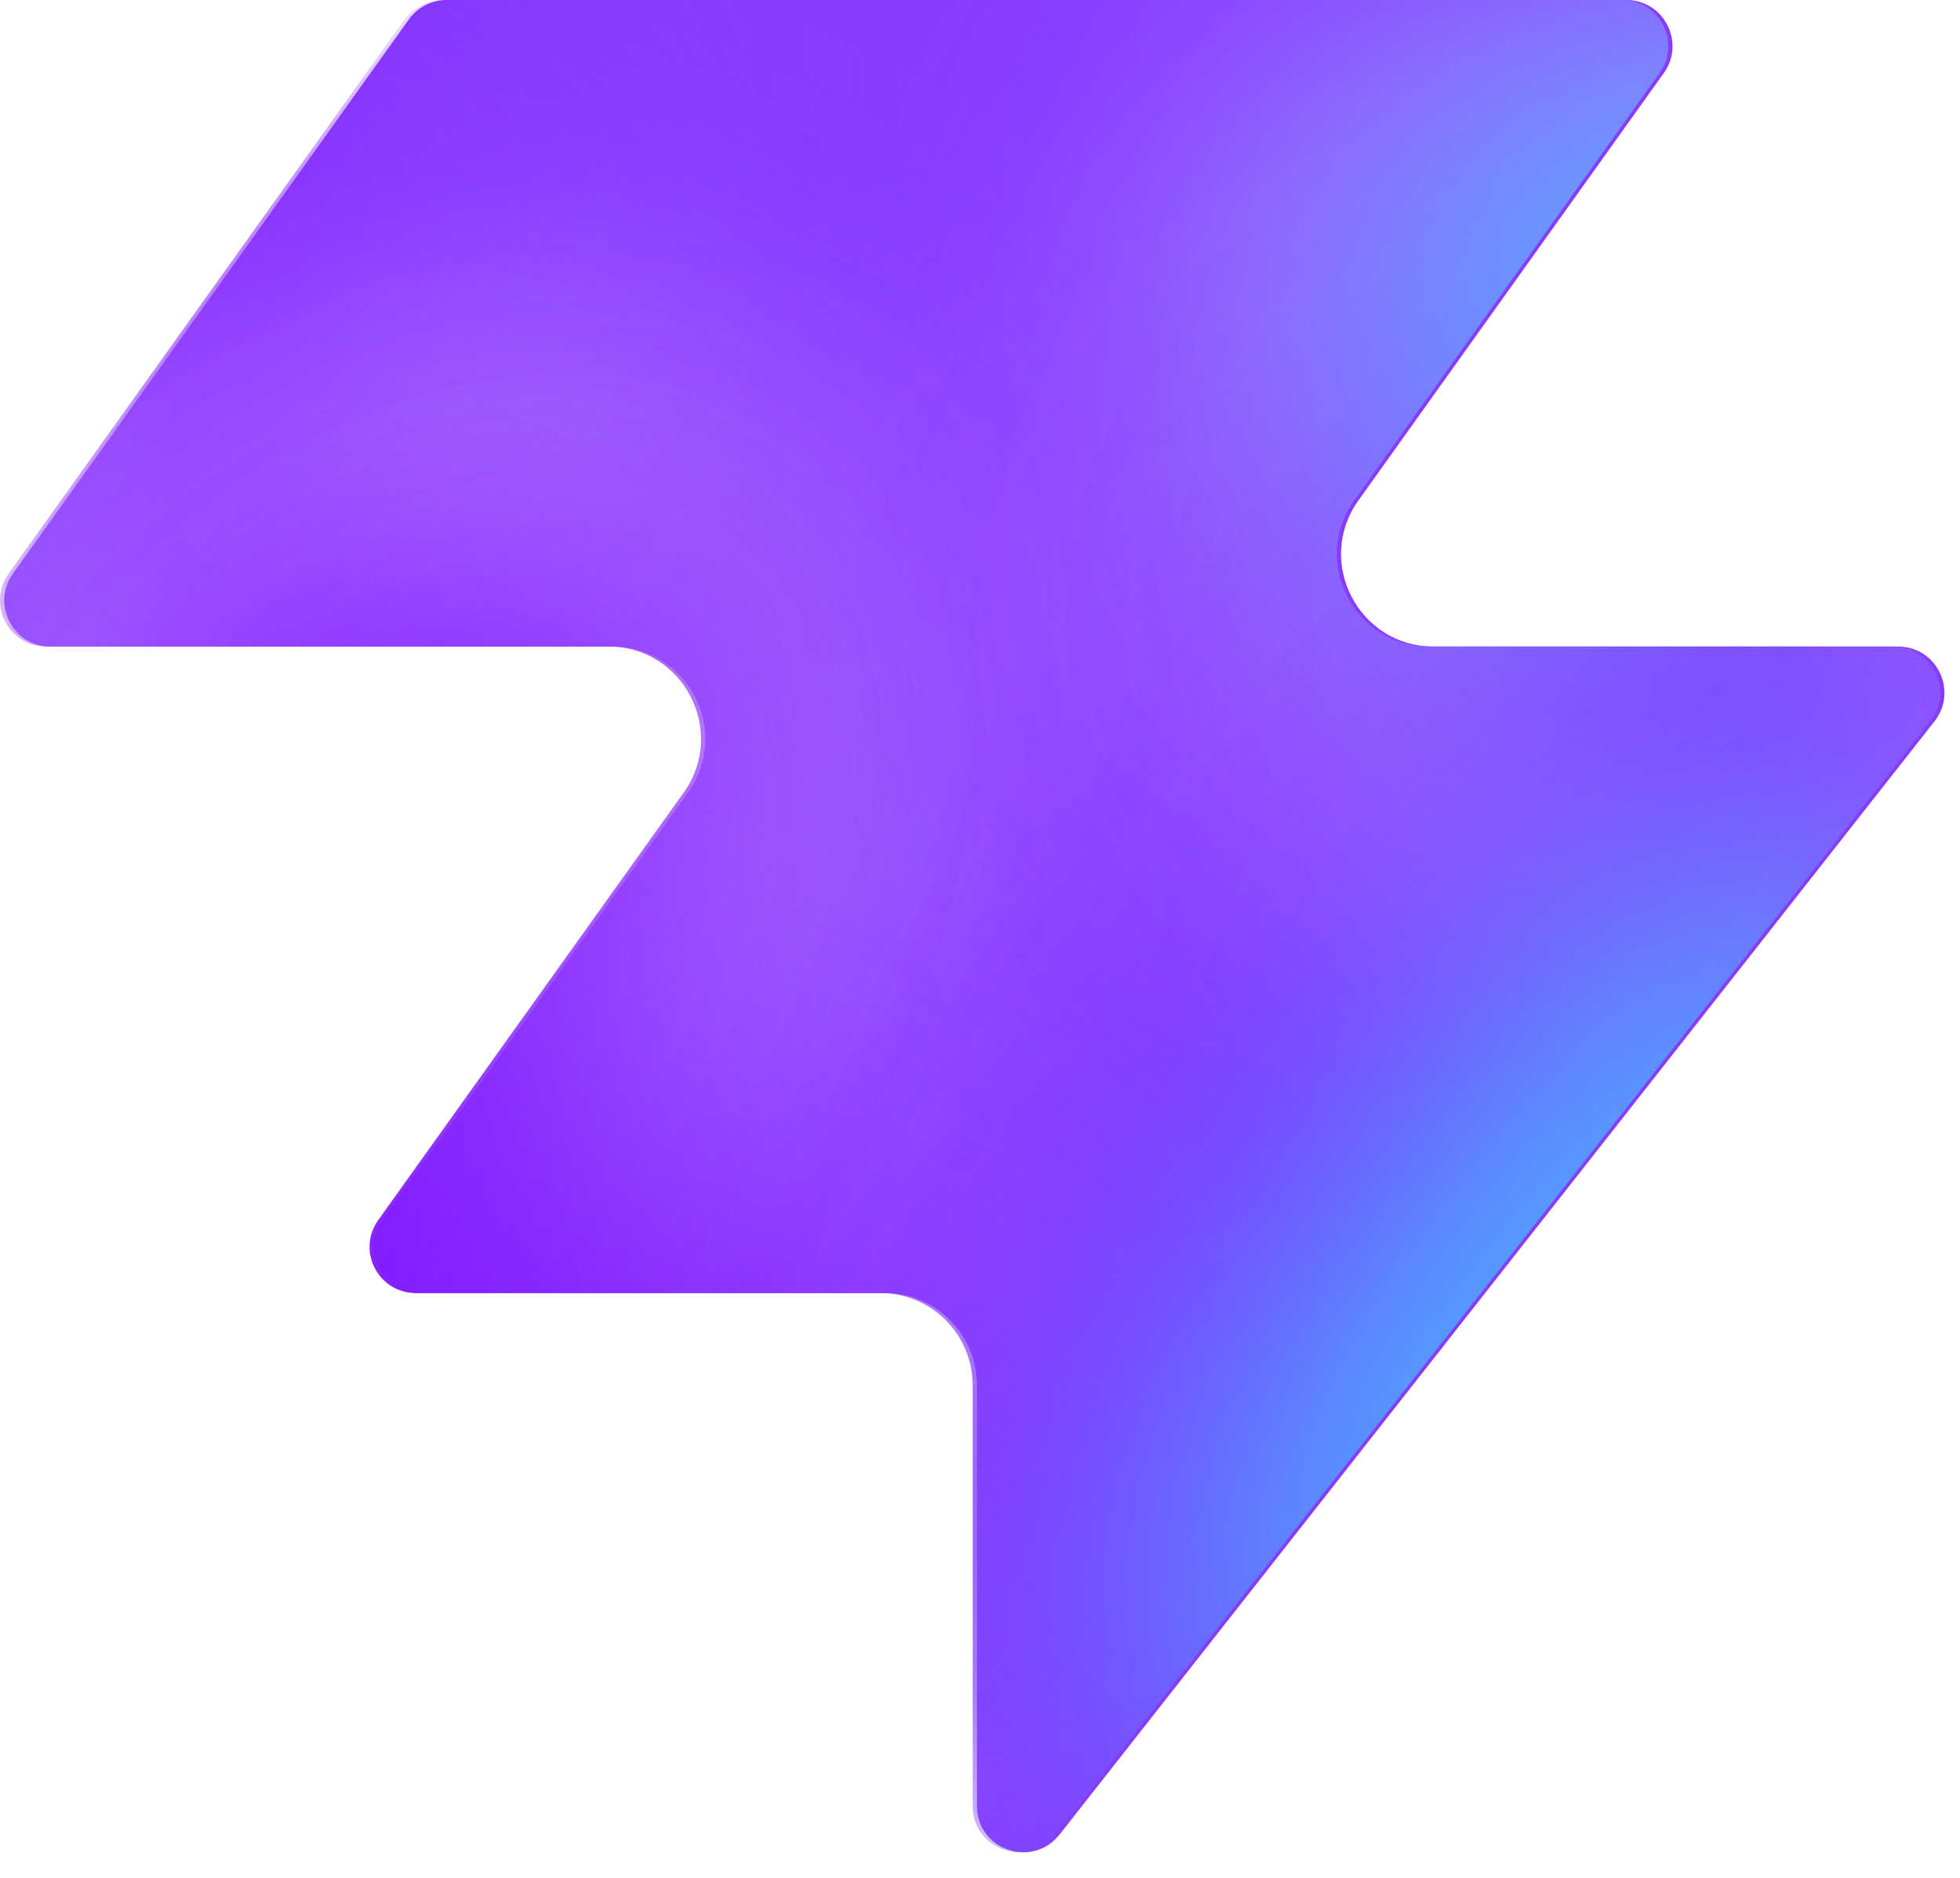
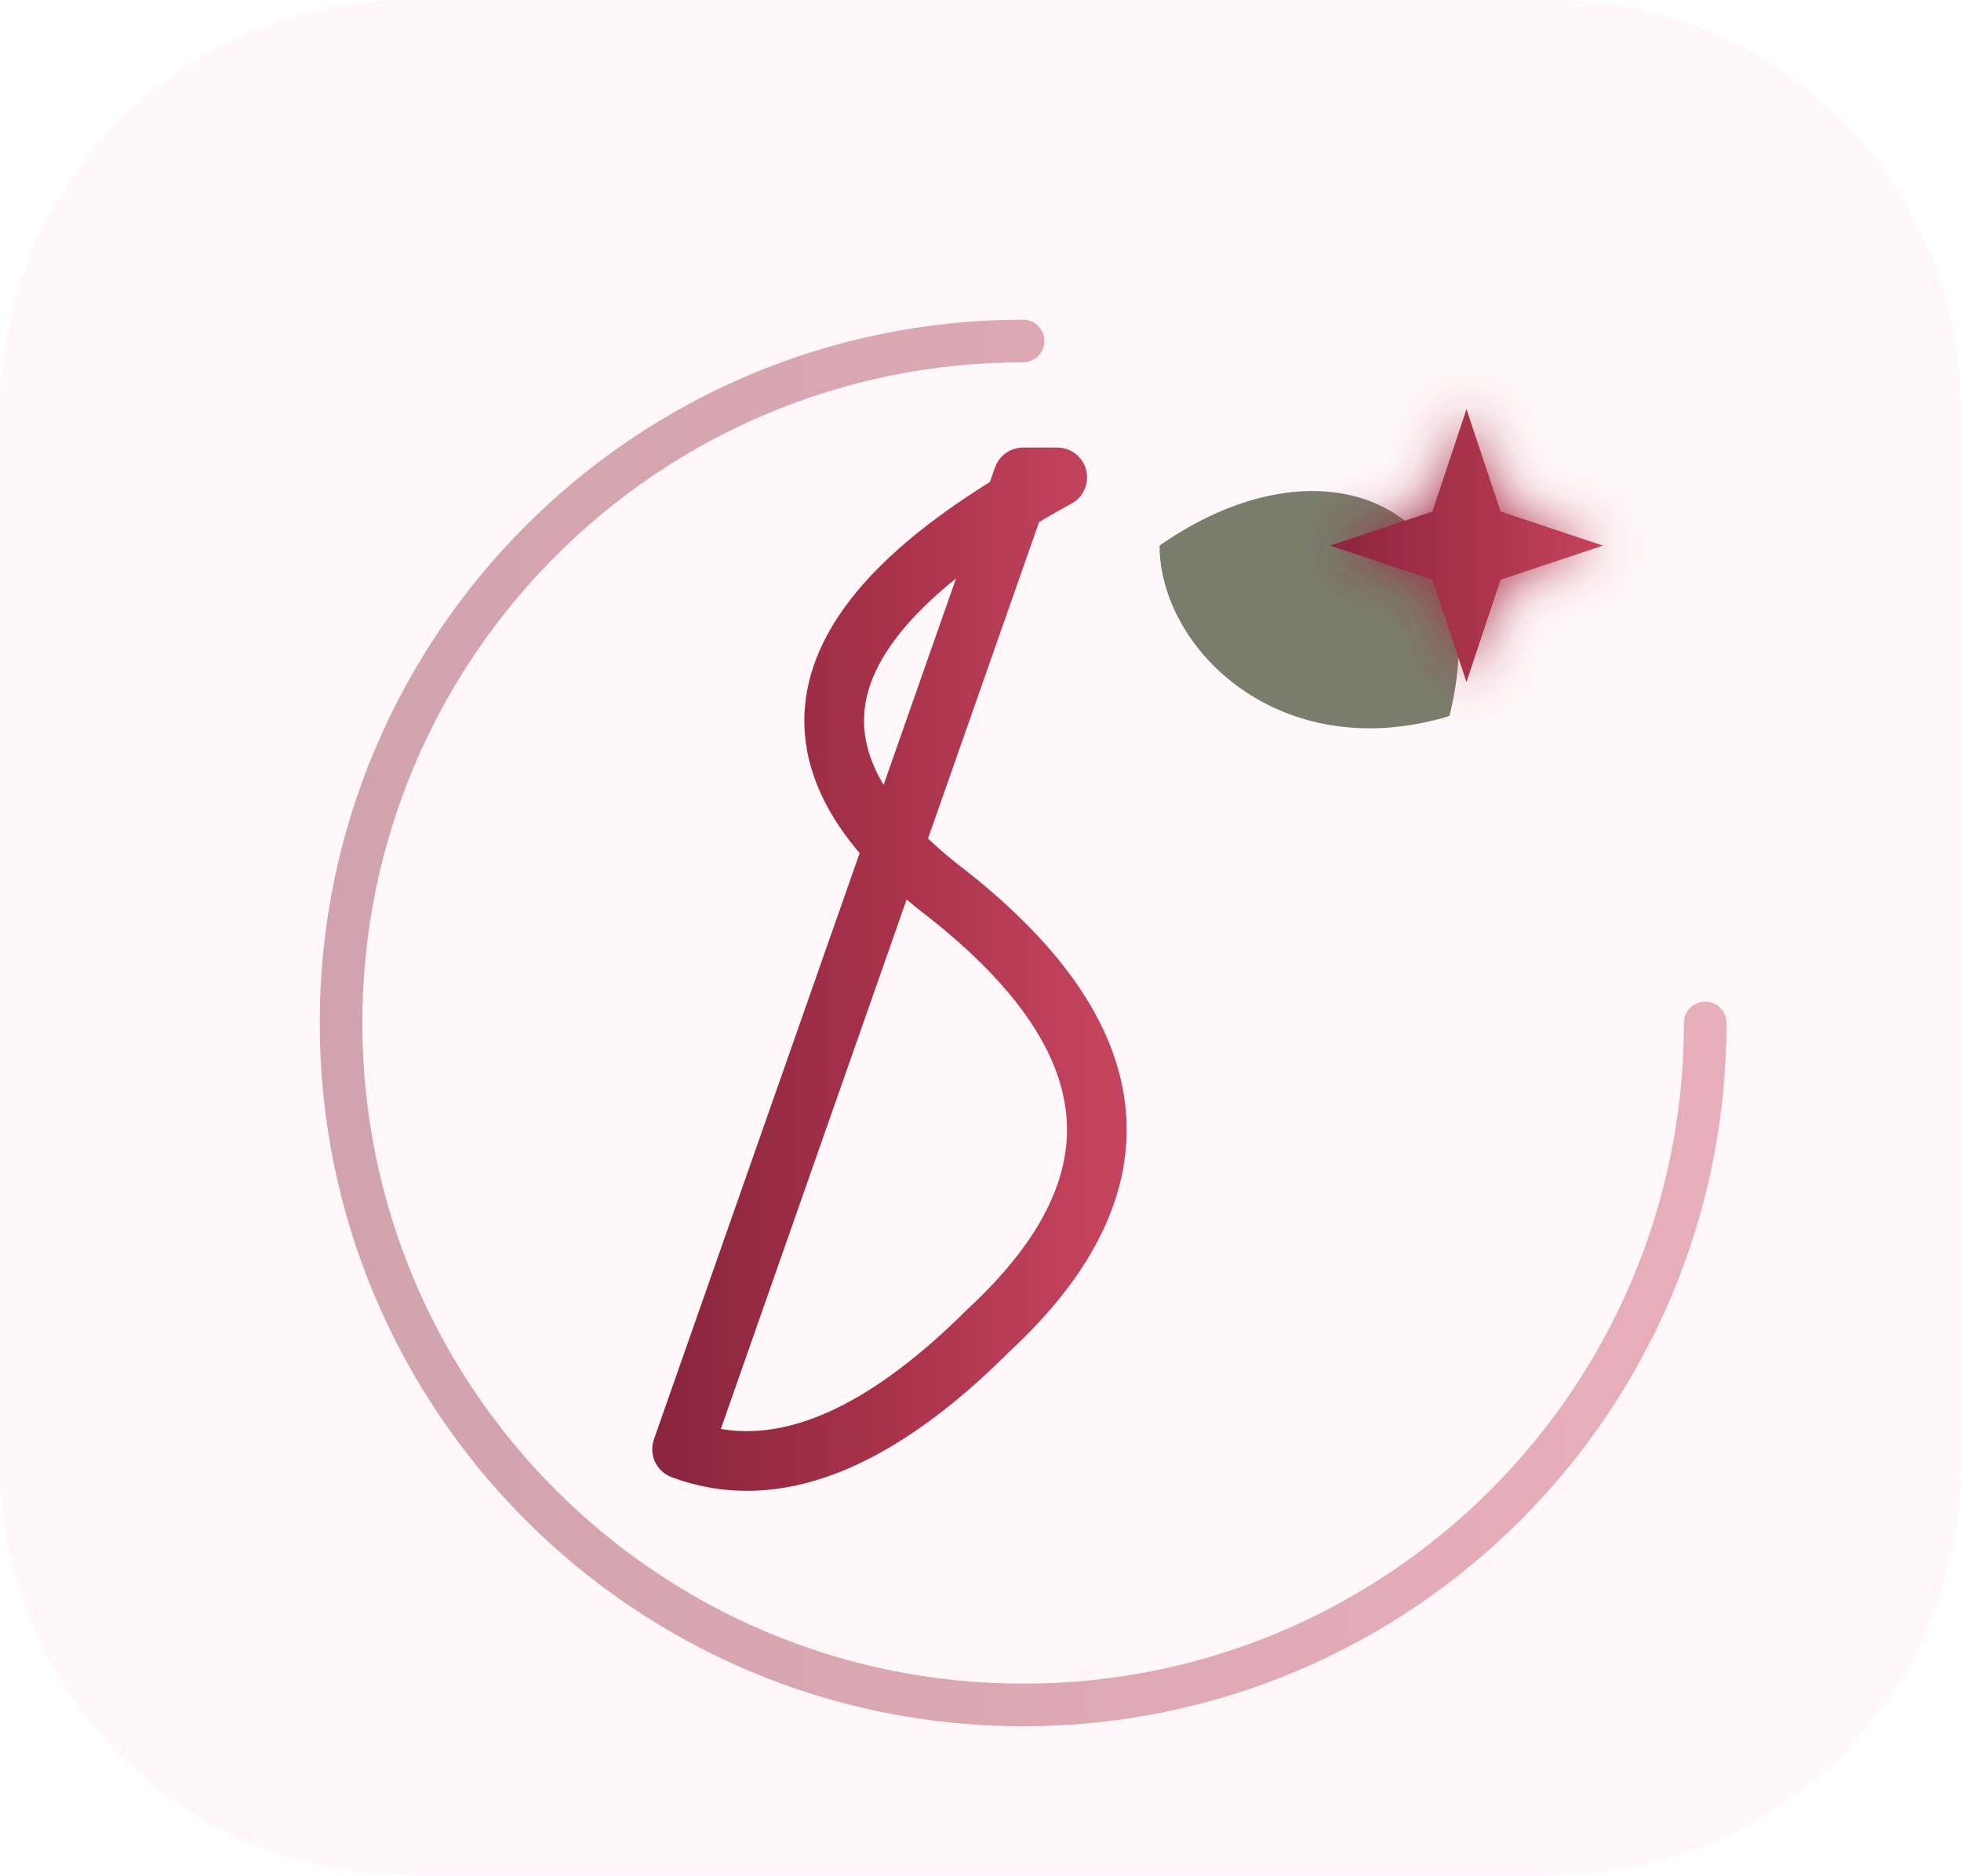
- <svg xmlns="http://www.w3.org/2000/svg" width="48" height="46" fill="none" viewBox="0 0 48 46">
-   <path fill="#863bff" d="M25.946 44.938c-.664.845-2.021.375-2.021-.698V33.937a2.26 2.26 0 0 0-2.262-2.262H10.287c-.92 0-1.456-1.04-.92-1.788l7.48-10.471c1.07-1.497 0-3.578-1.842-3.578H1.237c-.92 0-1.456-1.04-.92-1.788L10.013.474c.214-.297.556-.474.92-.474h28.894c.92 0 1.456 1.04.92 1.788l-7.48 10.471c-1.07 1.498 0 3.579 1.842 3.579h11.377c.943 0 1.473 1.088.89 1.83L25.947 44.94z" style="fill:#863bff;fill:color(display-p3 .525 .23 1);fill-opacity:1" />
-   <mask id="a" width="48" height="46" x="0" y="0" maskUnits="userSpaceOnUse" style="mask-type:alpha">
-     <path fill="#000" d="M25.842 44.938c-.664.844-2.021.375-2.021-.698V33.937a2.26 2.26 0 0 0-2.262-2.262H10.183c-.92 0-1.456-1.04-.92-1.788l7.48-10.471c1.07-1.498 0-3.579-1.842-3.579H1.133c-.92 0-1.456-1.04-.92-1.787L9.91.473c.214-.297.556-.474.92-.474h28.894c.92 0 1.456 1.04.92 1.788l-7.48 10.471c-1.07 1.498 0 3.578 1.842 3.578h11.377c.943 0 1.473 1.088.89 1.832L25.843 44.94z" style="fill:#000;fill-opacity:1" />
-   </mask>
-   <g mask="url(#a)">
-     <g filter="url(#b)">
-       <ellipse cx="5.508" cy="14.704" fill="#ede6ff" rx="5.508" ry="14.704" style="fill:#ede6ff;fill:color(display-p3 .927 .903 1);fill-opacity:1" transform="matrix(.00324 1 1 -.00324 -4.47 31.516)" />
-     </g>
-     <g filter="url(#c)">
-       <ellipse cx="10.399" cy="29.851" fill="#ede6ff" rx="10.399" ry="29.851" style="fill:#ede6ff;fill:color(display-p3 .927 .903 1);fill-opacity:1" transform="matrix(.00324 1 1 -.00324 -39.328 7.883)" />
-     </g>
-     <g filter="url(#d)">
-       <ellipse cx="5.508" cy="30.487" fill="#7e14ff" rx="5.508" ry="30.487" style="fill:#7e14ff;fill:color(display-p3 .492 .077 1);fill-opacity:1" transform="rotate(89.814 -25.913 -14.639)scale(1 -1)" />
-     </g>
-     <g filter="url(#e)">
-       <ellipse cx="5.508" cy="30.599" fill="#7e14ff" rx="5.508" ry="30.599" style="fill:#7e14ff;fill:color(display-p3 .492 .077 1);fill-opacity:1" transform="rotate(89.814 -32.644 -3.334)scale(1 -1)" />
-     </g>
-     <g filter="url(#f)">
-       <ellipse cx="5.508" cy="30.599" fill="#7e14ff" rx="5.508" ry="30.599" style="fill:#7e14ff;fill:color(display-p3 .492 .077 1);fill-opacity:1" transform="matrix(.00324 1 1 -.00324 -34.34 30.47)" />
-     </g>
-     <g filter="url(#g)">
-       <ellipse cx="14.072" cy="22.078" fill="#ede6ff" rx="14.072" ry="22.078" style="fill:#ede6ff;fill:color(display-p3 .927 .903 1);fill-opacity:1" transform="rotate(93.35 24.506 48.493)scale(-1 1)" />
-     </g>
-     <g filter="url(#h)">
-       <ellipse cx="3.47" cy="21.501" fill="#7e14ff" rx="3.47" ry="21.501" style="fill:#7e14ff;fill:color(display-p3 .492 .077 1);fill-opacity:1" transform="rotate(89.009 28.708 47.59)scale(-1 1)" />
-     </g>
-     <g filter="url(#i)">
-       <ellipse cx="3.47" cy="21.501" fill="#7e14ff" rx="3.47" ry="21.501" style="fill:#7e14ff;fill:color(display-p3 .492 .077 1);fill-opacity:1" transform="rotate(89.009 28.708 47.59)scale(-1 1)" />
-     </g>
-     <g filter="url(#j)">
-       <ellipse cx=".387" cy="8.972" fill="#7e14ff" rx="4.407" ry="29.108" style="fill:#7e14ff;fill:color(display-p3 .492 .077 1);fill-opacity:1" transform="rotate(39.51 .387 8.972)" />
-     </g>
-     <g filter="url(#k)">
-       <ellipse cx="47.523" cy="-6.092" fill="#7e14ff" rx="4.407" ry="29.108" style="fill:#7e14ff;fill:color(display-p3 .492 .077 1);fill-opacity:1" transform="rotate(37.892 47.523 -6.092)" />
-     </g>
-     <g filter="url(#l)">
-       <ellipse cx="41.412" cy="6.333" fill="#47bfff" rx="5.971" ry="9.665" style="fill:#47bfff;fill:color(display-p3 .28 .748 1);fill-opacity:1" transform="rotate(37.892 41.412 6.333)" />
-     </g>
-     <g filter="url(#m)">
-       <ellipse cx="-1.879" cy="38.332" fill="#7e14ff" rx="4.407" ry="29.108" style="fill:#7e14ff;fill:color(display-p3 .492 .077 1);fill-opacity:1" transform="rotate(37.892 -1.88 38.332)" />
-     </g>
-     <g filter="url(#n)">
-       <ellipse cx="-1.879" cy="38.332" fill="#7e14ff" rx="4.407" ry="29.108" style="fill:#7e14ff;fill:color(display-p3 .492 .077 1);fill-opacity:1" transform="rotate(37.892 -1.88 38.332)" />
-     </g>
-     <g filter="url(#o)">
-       <ellipse cx="35.651" cy="29.907" fill="#7e14ff" rx="4.407" ry="29.108" style="fill:#7e14ff;fill:color(display-p3 .492 .077 1);fill-opacity:1" transform="rotate(37.892 35.651 29.907)" />
-     </g>
-     <g filter="url(#p)">
-       <ellipse cx="38.418" cy="32.4" fill="#47bfff" rx="5.971" ry="15.297" style="fill:#47bfff;fill:color(display-p3 .28 .748 1);fill-opacity:1" transform="rotate(37.892 38.418 32.4)" />
+ <svg xmlns="http://www.w3.org/2000/svg" viewBox="10 0 115 110">
+   <defs>
+     <linearGradient id="favBerry" x1="0%" y1="0%" x2="100%" y2="0%">
+       <stop offset="0%" stop-color="#8B263E" />
+       <stop offset="50%" stop-color="#A8324A" />
+       <stop offset="100%" stop-color="#C4435D" />
+     </linearGradient>
+     <filter id="favGlow" x="-20%" y="-20%" width="140%" height="140%">
+       <feGaussianBlur stdDeviation="1.5" result="blur" />
+       <feComposite in="SourceGraphic" in2="blur" operator="over" />
+     </filter>
+   </defs>
+   <rect x="10" y="0" width="115" height="110" rx="24" fill="#FFF7F9" />
+   <g transform="translate(10, 10)">
+     <g transform="translate(10, 0)">
+       <path d="M 50 10 A 40 40 0 1 0 90 50" fill="none" stroke="url(#favBerry)" stroke-width="2.5" stroke-linecap="round" opacity="0.4" />
+       <path d="M 50 18 L 30 75 Q 38 78 48 68 Q 62 55 45 42 Q 30 30 52 18 Z" fill="none" stroke="url(#favBerry)" stroke-width="3.5" stroke-linecap="round" stroke-linejoin="round" />
+       <line x1="38" y1="52" x2="58" y2="52" stroke="url(#favBerry)" stroke-width="2.5" stroke-linecap="round" />
+       <path d="M 58 22 C 68 15 78 20 75 32 C 65 35 58 28 58 22 Z" fill="#6B705C" opacity="0.9" />
+       <polygon points="76,14 78,20 84,22 78,24 76,30 74,24 68,22 74,20" fill="url(#favBerry)" filter="url(#favGlow)" />
    </g>
  </g>
-   <defs>
-     <filter id="b" width="60.045" height="41.654" x="-19.77" y="16.149" color-interpolation-filters="sRGB" filterUnits="userSpaceOnUse">
-       <feFlood flood-opacity="0" result="BackgroundImageFix" />
-       <feBlend in="SourceGraphic" in2="BackgroundImageFix" result="shape" />
-       <feGaussianBlur result="effect1_foregroundBlur_2002_17158" stdDeviation="7.659" />
-     </filter>
-     <filter id="c" width="90.34" height="51.437" x="-54.613" y="-7.533" color-interpolation-filters="sRGB" filterUnits="userSpaceOnUse">
-       <feFlood flood-opacity="0" result="BackgroundImageFix" />
-       <feBlend in="SourceGraphic" in2="BackgroundImageFix" result="shape" />
-       <feGaussianBlur result="effect1_foregroundBlur_2002_17158" stdDeviation="7.659" />
-     </filter>
-     <filter id="d" width="79.355" height="29.4" x="-49.64" y="2.03" color-interpolation-filters="sRGB" filterUnits="userSpaceOnUse">
-       <feFlood flood-opacity="0" result="BackgroundImageFix" />
-       <feBlend in="SourceGraphic" in2="BackgroundImageFix" result="shape" />
-       <feGaussianBlur result="effect1_foregroundBlur_2002_17158" stdDeviation="4.596" />
-     </filter>
-     <filter id="e" width="79.579" height="29.4" x="-45.045" y="20.029" color-interpolation-filters="sRGB" filterUnits="userSpaceOnUse">
-       <feFlood flood-opacity="0" result="BackgroundImageFix" />
-       <feBlend in="SourceGraphic" in2="BackgroundImageFix" result="shape" />
-       <feGaussianBlur result="effect1_foregroundBlur_2002_17158" stdDeviation="4.596" />
-     </filter>
-     <filter id="f" width="79.579" height="29.4" x="-43.513" y="21.178" color-interpolation-filters="sRGB" filterUnits="userSpaceOnUse">
-       <feFlood flood-opacity="0" result="BackgroundImageFix" />
-       <feBlend in="SourceGraphic" in2="BackgroundImageFix" result="shape" />
-       <feGaussianBlur result="effect1_foregroundBlur_2002_17158" stdDeviation="4.596" />
-     </filter>
-     <filter id="g" width="74.749" height="58.852" x="15.756" y="-17.901" color-interpolation-filters="sRGB" filterUnits="userSpaceOnUse">
-       <feFlood flood-opacity="0" result="BackgroundImageFix" />
-       <feBlend in="SourceGraphic" in2="BackgroundImageFix" result="shape" />
-       <feGaussianBlur result="effect1_foregroundBlur_2002_17158" stdDeviation="7.659" />
-     </filter>
-     <filter id="h" width="61.377" height="25.362" x="23.548" y="2.284" color-interpolation-filters="sRGB" filterUnits="userSpaceOnUse">
-       <feFlood flood-opacity="0" result="BackgroundImageFix" />
-       <feBlend in="SourceGraphic" in2="BackgroundImageFix" result="shape" />
-       <feGaussianBlur result="effect1_foregroundBlur_2002_17158" stdDeviation="4.596" />
-     </filter>
-     <filter id="i" width="61.377" height="25.362" x="23.548" y="2.284" color-interpolation-filters="sRGB" filterUnits="userSpaceOnUse">
-       <feFlood flood-opacity="0" result="BackgroundImageFix" />
-       <feBlend in="SourceGraphic" in2="BackgroundImageFix" result="shape" />
-       <feGaussianBlur result="effect1_foregroundBlur_2002_17158" stdDeviation="4.596" />
-     </filter>
-     <filter id="j" width="56.045" height="63.649" x="-27.636" y="-22.853" color-interpolation-filters="sRGB" filterUnits="userSpaceOnUse">
-       <feFlood flood-opacity="0" result="BackgroundImageFix" />
-       <feBlend in="SourceGraphic" in2="BackgroundImageFix" result="shape" />
-       <feGaussianBlur result="effect1_foregroundBlur_2002_17158" stdDeviation="4.596" />
-     </filter>
-     <filter id="k" width="54.814" height="64.646" x="20.116" y="-38.415" color-interpolation-filters="sRGB" filterUnits="userSpaceOnUse">
-       <feFlood flood-opacity="0" result="BackgroundImageFix" />
-       <feBlend in="SourceGraphic" in2="BackgroundImageFix" result="shape" />
-       <feGaussianBlur result="effect1_foregroundBlur_2002_17158" stdDeviation="4.596" />
-     </filter>
-     <filter id="l" width="33.541" height="35.313" x="24.641" y="-11.323" color-interpolation-filters="sRGB" filterUnits="userSpaceOnUse">
-       <feFlood flood-opacity="0" result="BackgroundImageFix" />
-       <feBlend in="SourceGraphic" in2="BackgroundImageFix" result="shape" />
-       <feGaussianBlur result="effect1_foregroundBlur_2002_17158" stdDeviation="4.596" />
-     </filter>
-     <filter id="m" width="54.814" height="64.646" x="-29.286" y="6.009" color-interpolation-filters="sRGB" filterUnits="userSpaceOnUse">
-       <feFlood flood-opacity="0" result="BackgroundImageFix" />
-       <feBlend in="SourceGraphic" in2="BackgroundImageFix" result="shape" />
-       <feGaussianBlur result="effect1_foregroundBlur_2002_17158" stdDeviation="4.596" />
-     </filter>
-     <filter id="n" width="54.814" height="64.646" x="-29.286" y="6.009" color-interpolation-filters="sRGB" filterUnits="userSpaceOnUse">
-       <feFlood flood-opacity="0" result="BackgroundImageFix" />
-       <feBlend in="SourceGraphic" in2="BackgroundImageFix" result="shape" />
-       <feGaussianBlur result="effect1_foregroundBlur_2002_17158" stdDeviation="4.596" />
-     </filter>
-     <filter id="o" width="54.814" height="64.646" x="8.244" y="-2.416" color-interpolation-filters="sRGB" filterUnits="userSpaceOnUse">
-       <feFlood flood-opacity="0" result="BackgroundImageFix" />
-       <feBlend in="SourceGraphic" in2="BackgroundImageFix" result="shape" />
-       <feGaussianBlur result="effect1_foregroundBlur_2002_17158" stdDeviation="4.596" />
-     </filter>
-     <filter id="p" width="39.409" height="43.623" x="18.713" y="10.588" color-interpolation-filters="sRGB" filterUnits="userSpaceOnUse">
-       <feFlood flood-opacity="0" result="BackgroundImageFix" />
-       <feBlend in="SourceGraphic" in2="BackgroundImageFix" result="shape" />
-       <feGaussianBlur result="effect1_foregroundBlur_2002_17158" stdDeviation="4.596" />
-     </filter>
-   </defs>
</svg>
